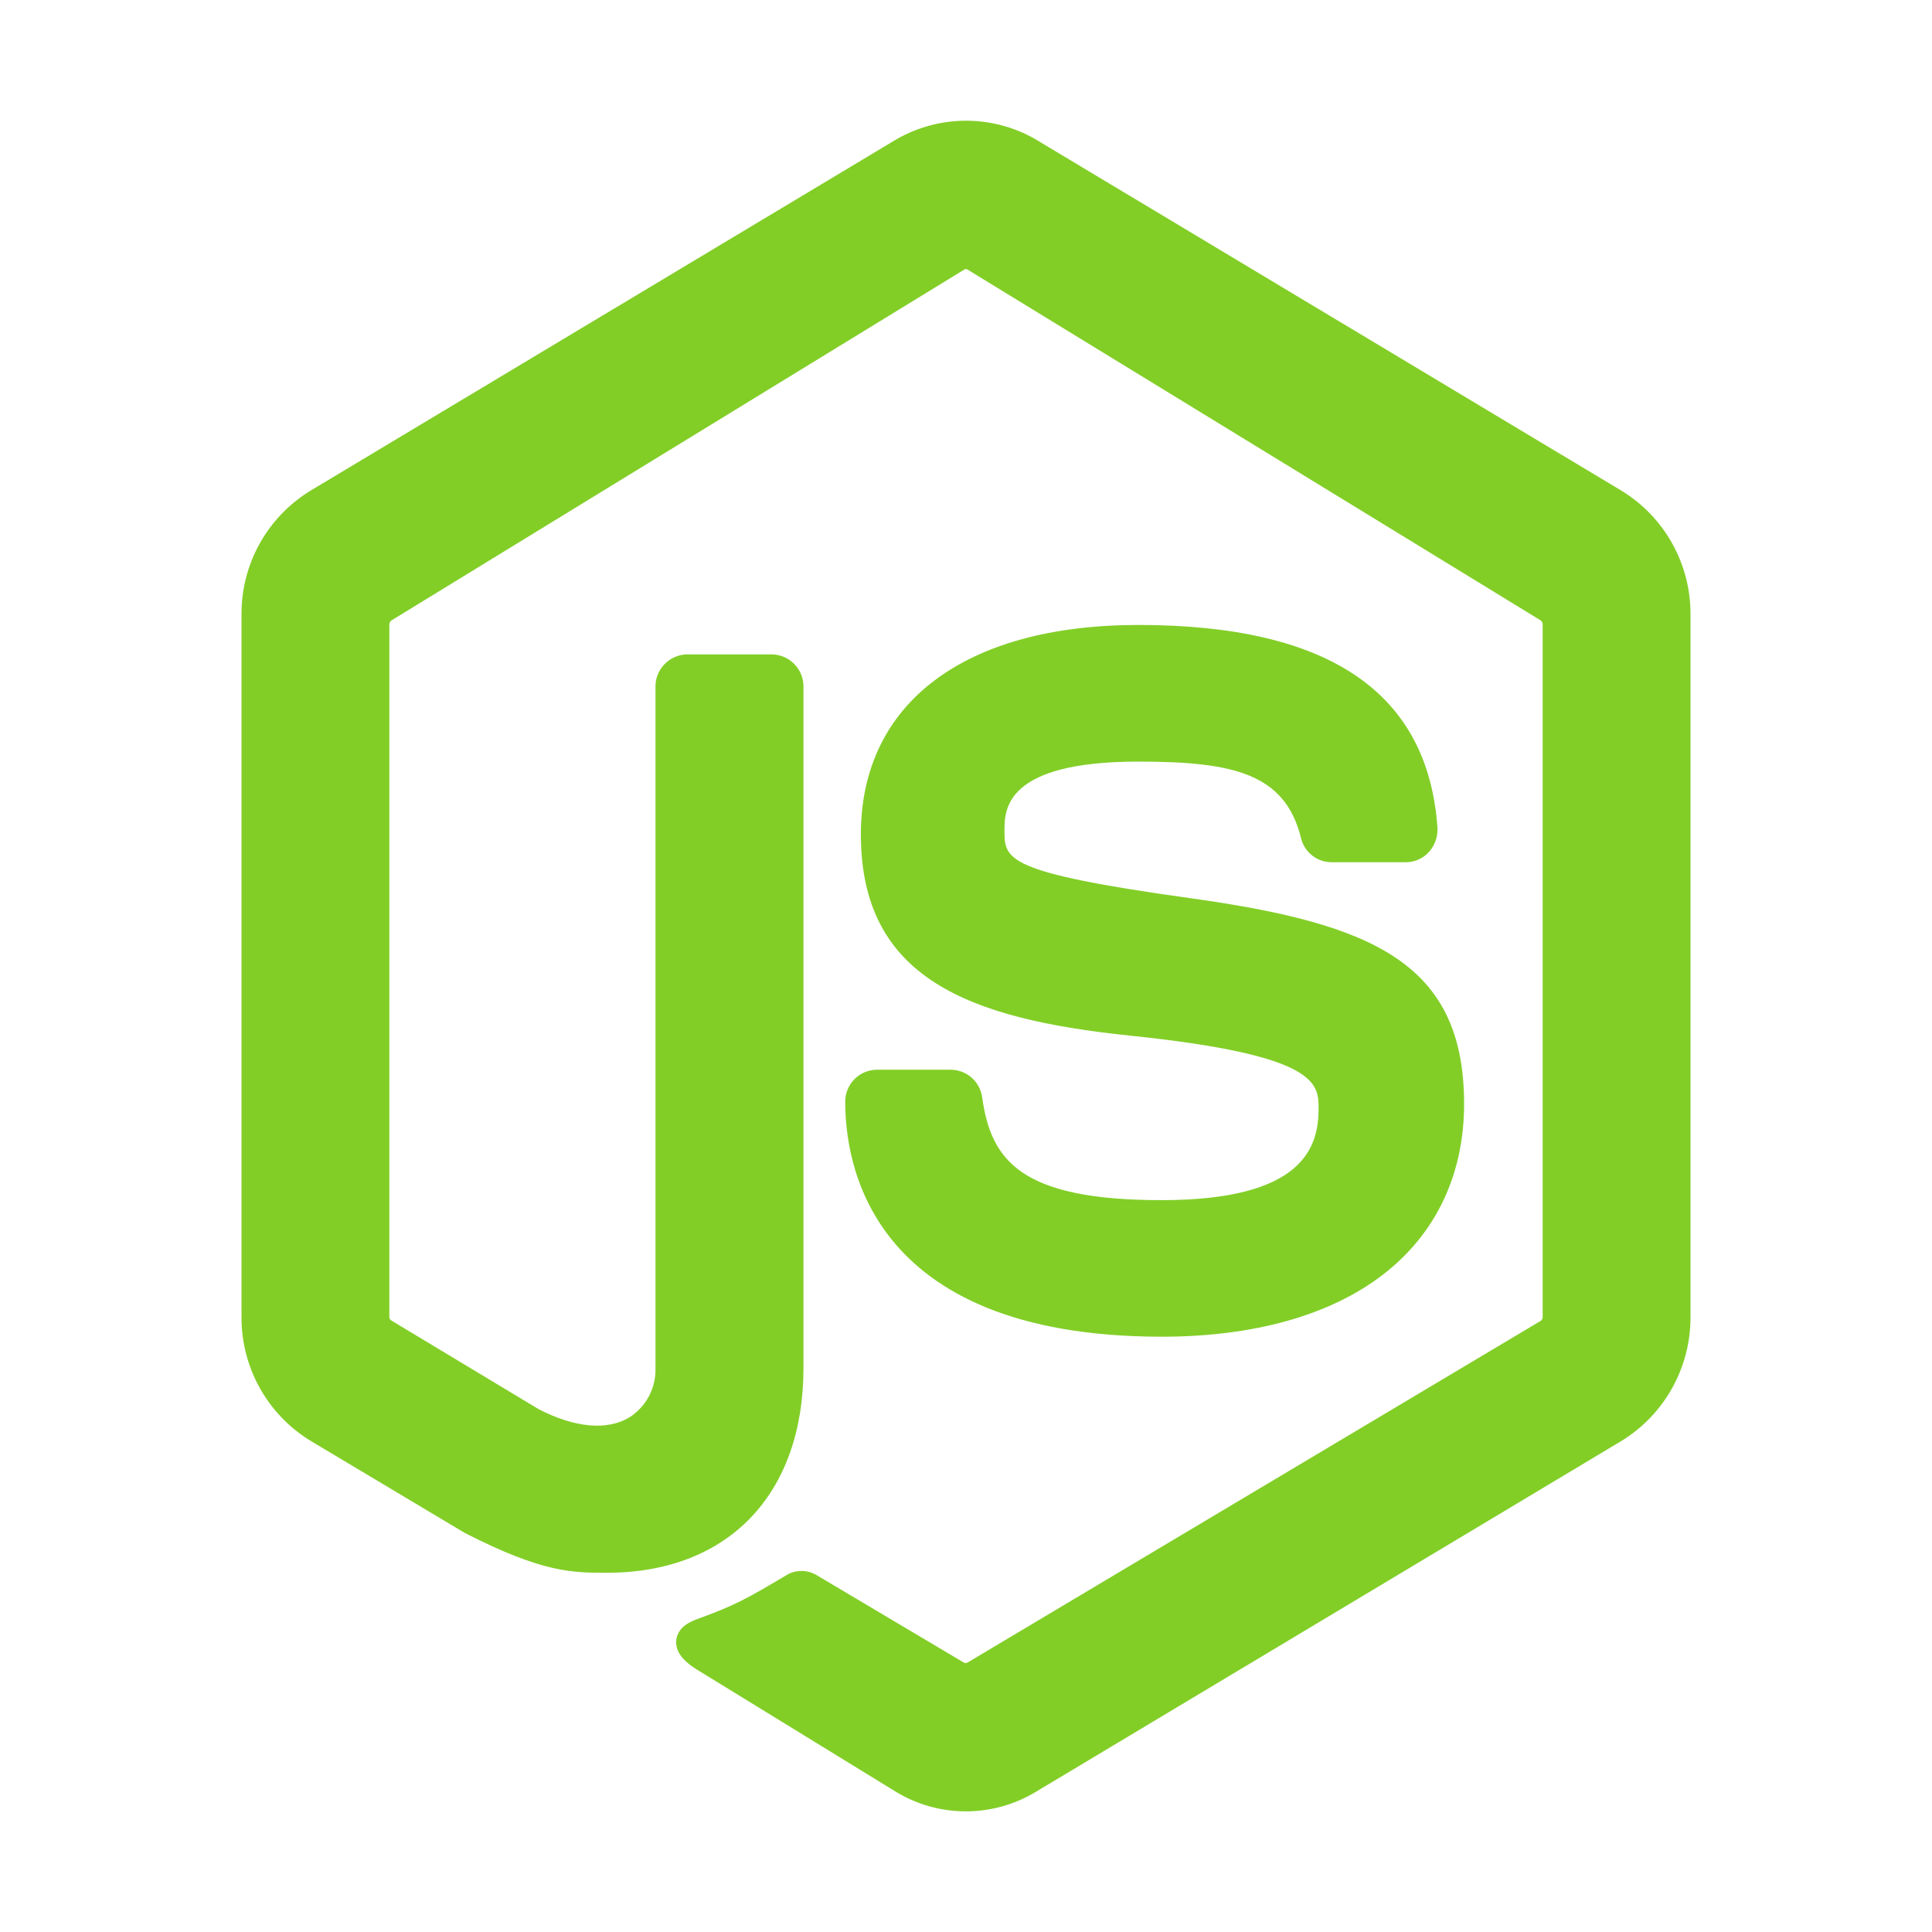
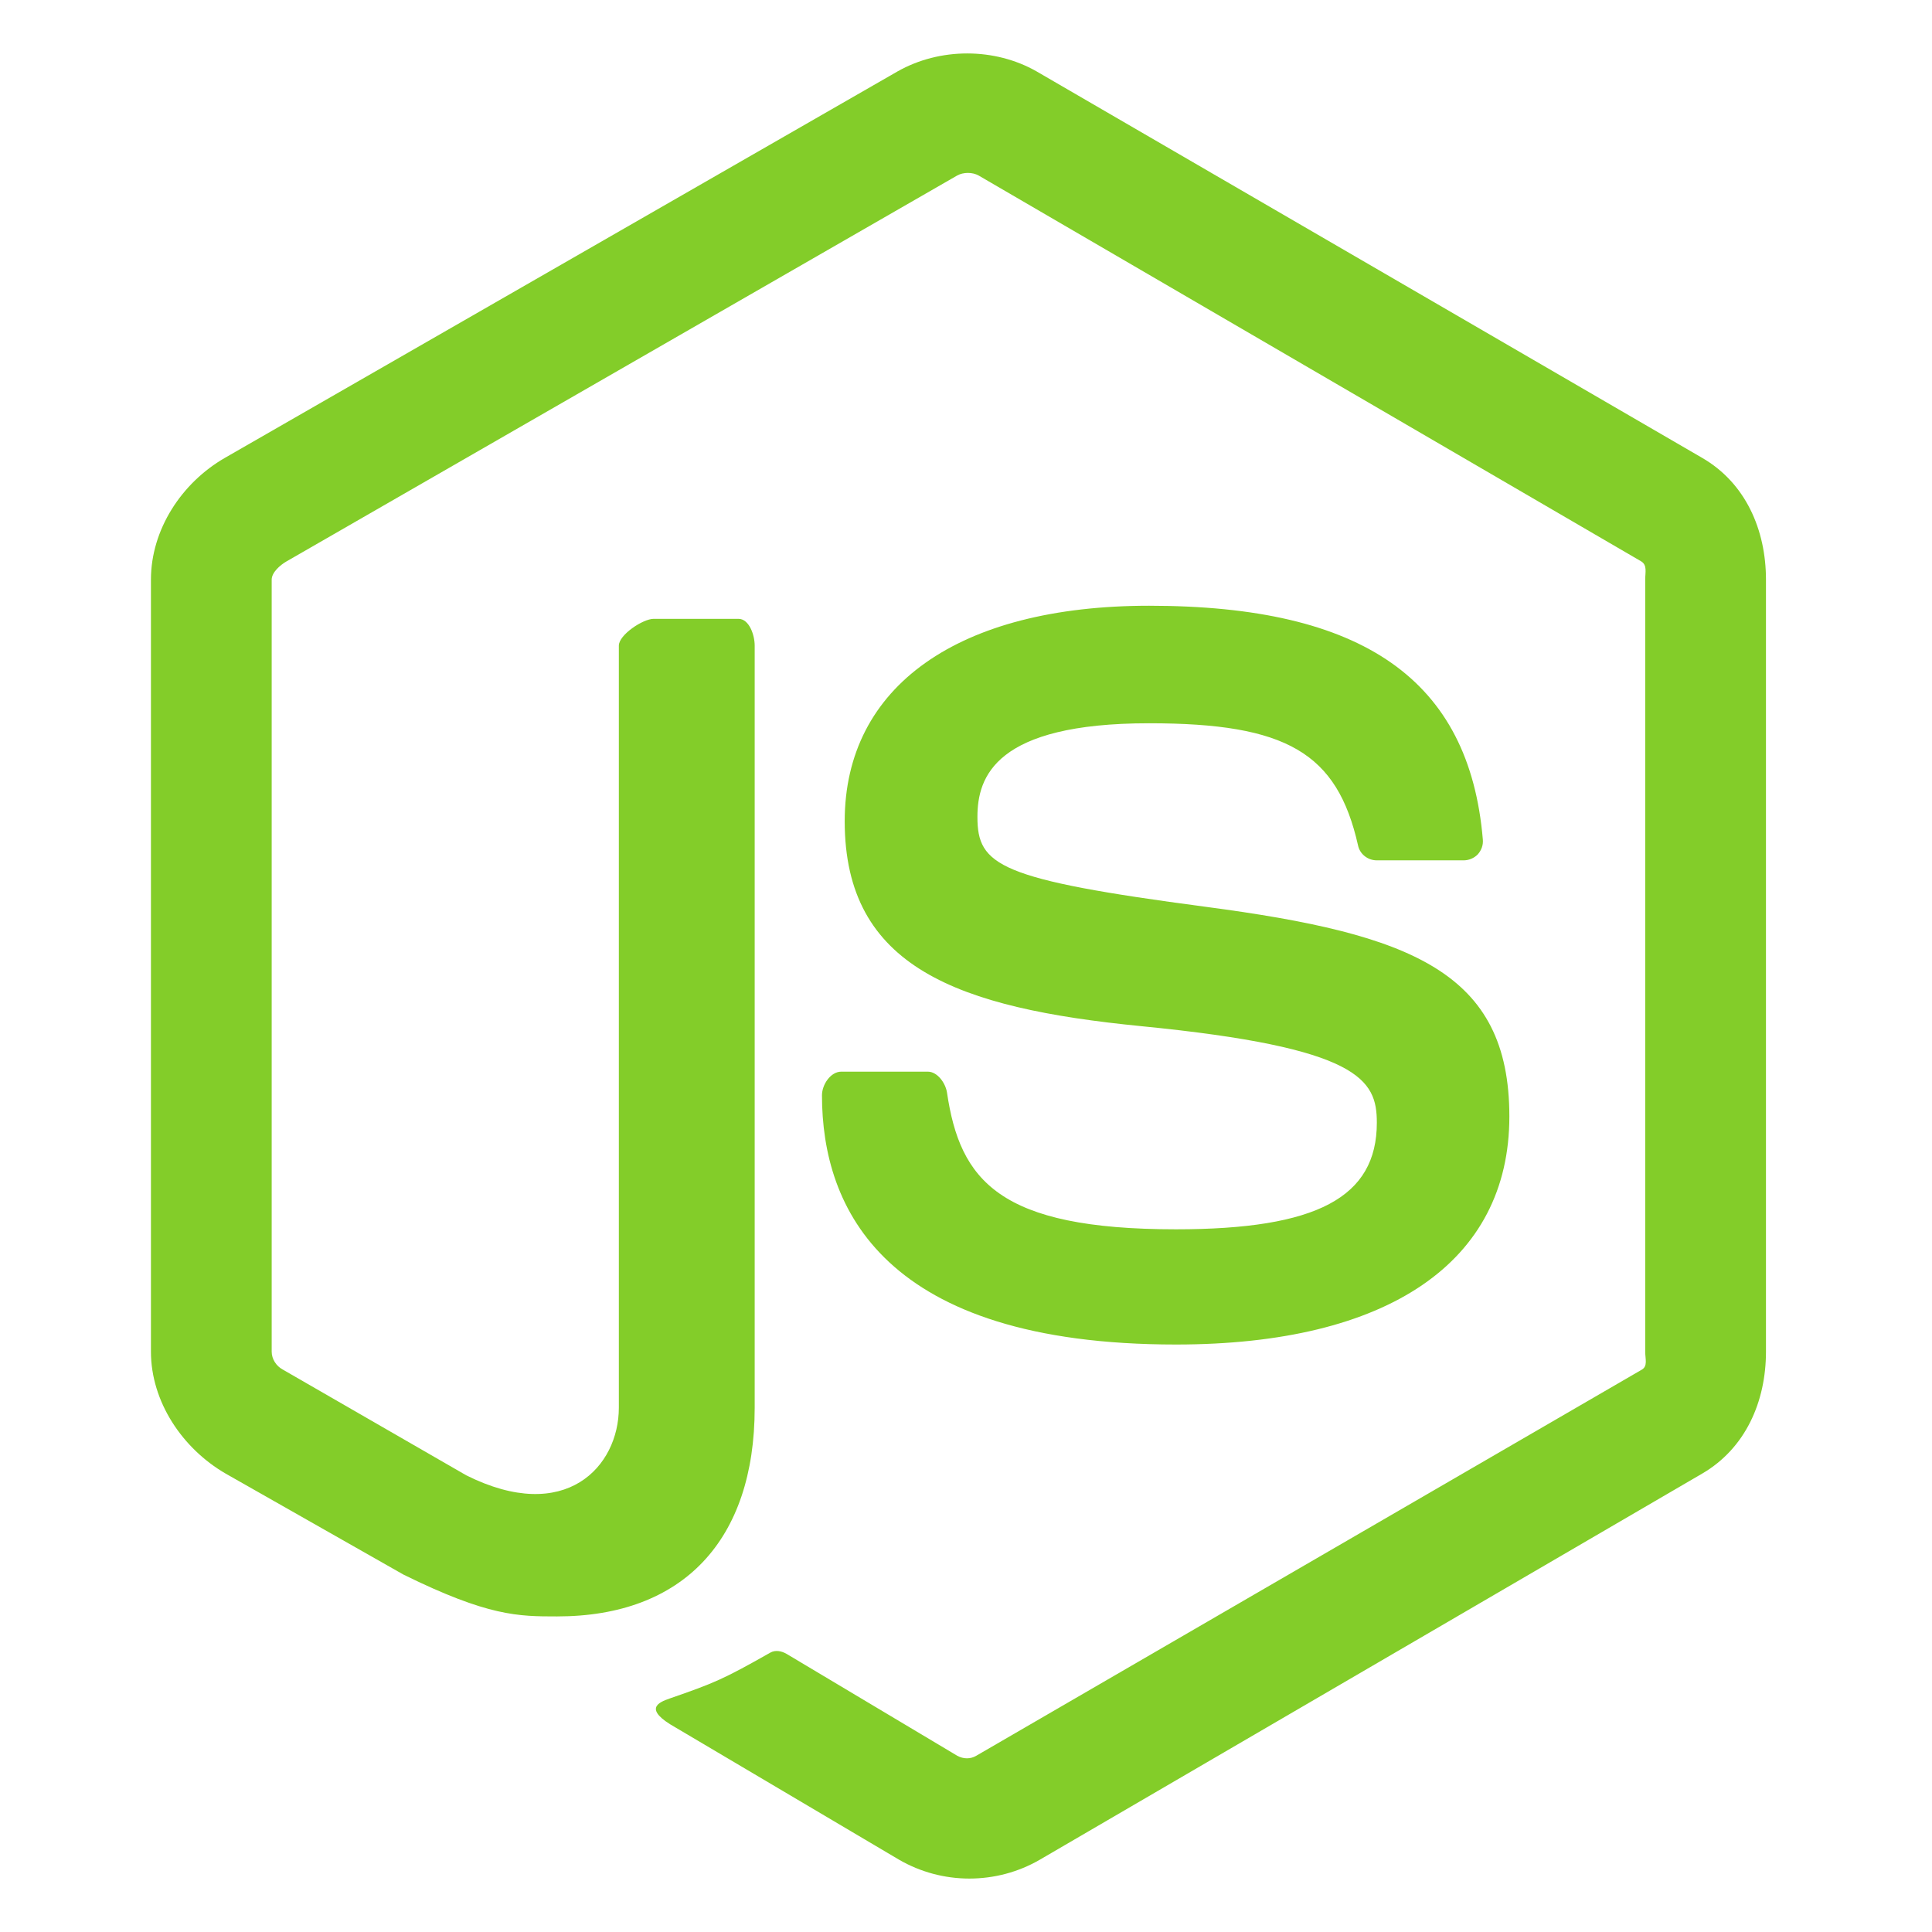
- <svg xmlns="http://www.w3.org/2000/svg" viewBox="0 0 512 512">
-   <path d="M429.76 130.07 274.33 36.85a37 37 0 0 0-36.65 0L82.24 130.06A38.2 38.2 0 0 0 64 162.83V349a38.26 38.26 0 0 0 18.24 32.8L123 406.14l.23.13c20.58 10.53 28.46 10.53 37.59 10.53 32.14 0 52.11-20.8 52.11-54.29V182a8.51 8.51 0 0 0-8.42-8.58h-22.38a8.51 8.51 0 0 0-8.42 8.58v180.51a15 15 0 0 1-6.85 13.07c-5.9 3.6-14.47 2.84-24.14-2.15l-39.06-23.51a1.1 1.1 0 0 1-.48-.92V165.46a1.32 1.32 0 0 1 .59-1.06l151.84-93a.82.82 0 0 1 .73 0l151.93 93a1.34 1.34 0 0 1 .55 1.1V349a1.28 1.28 0 0 1-.45 1l-152.06 90.65a1.22 1.22 0 0 1-.8 0l-38.83-23.06a7.8 7.8 0 0 0-7.83-.41l-.34.2c-10.72 6.35-13.6 8-23.54 11.62-1.62.59-5.43 2-5.76 5.77s3.29 6.45 6.51 8.32l51.9 31.87a35.67 35.67 0 0 0 18.3 5.07h.58a35.87 35.87 0 0 0 17.83-5.07l155.43-93.13A38.37 38.37 0 0 0 448 349V162.83a38.21 38.21 0 0 0-18.24-32.76Z" fill="#82ce27" class="fill-000000" />
-   <path d="M307.88 318.05c-37.29 0-45.24-10.42-47.6-27.24a8.43 8.43 0 0 0-8.22-7.32h-19.8a8.44 8.44 0 0 0-8.26 8.58c0 14.58 5.12 62.17 83.92 62.17 24.38 0 44.66-5.7 58.63-16.49S388 311.26 388 292.55c0-37.55-24.5-47.83-72.75-54.55-49.05-6.82-49.05-10.29-49.05-17.89 0-5.47 0-18.28 35.46-18.28 25.23 0 38.74 3.19 43.06 20a8.35 8.35 0 0 0 8.06 6.67h19.87a8.24 8.24 0 0 0 6.16-2.86 8.91 8.91 0 0 0 2.12-6.44c-2.57-35.55-28.56-53.58-79.24-53.58-46.06 0-73.55 20.75-73.55 55.5 0 38.1 28.49 48.87 71.29 53.33 50 5.17 50 12.71 50 19.37.03 10.38-4.28 24.23-41.55 24.23Z" fill="#82ce27" class="fill-000000" />
+ <svg xmlns="http://www.w3.org/2000/svg" viewBox="0 0 128 128">
+   <path fill="#83CD29" d="M112.771 30.334L68.674 4.729c-2.781-1.584-6.402-1.584-9.205 0L14.901 30.334C12.031 31.985 10 35.088 10 38.407v51.142c0 3.319 2.084 6.423 4.954 8.083l11.775 6.688c5.628 2.772 7.617 2.772 10.178 2.772 8.333 0 13.093-5.039 13.093-13.828v-50.49c0-.713-.371-1.774-1.071-1.774h-5.623C42.594 41 41 42.061 41 42.773v50.49c0 3.896-3.524 7.773-10.11 4.48L18.723 90.73c-.424-.23-.723-.693-.723-1.181V38.407c0-.482.555-.966.982-1.213l44.424-25.561c.415-.235 1.025-.235 1.439 0l43.882 25.555c.42.253.272.722.272 1.219v51.142c0 .488.183.963-.232 1.198l-44.086 25.576c-.378.227-.847.227-1.261 0l-11.307-6.749c-.341-.198-.746-.269-1.073-.086-3.146 1.783-3.726 2.02-6.677 3.043-.726.253-1.797.692.41 1.929l14.798 8.754a9.294 9.294 0 004.647 1.246c1.642 0 3.25-.426 4.667-1.246l43.885-25.582c2.87-1.672 4.23-4.764 4.23-8.083V38.407c0-3.319-1.36-6.414-4.229-8.073zM77.91 81.445c-11.726 0-14.309-3.235-15.17-9.066-.1-.628-.633-1.379-1.272-1.379h-5.731c-.709 0-1.279.86-1.279 1.566 0 7.466 4.059 16.512 23.453 16.512 14.039 0 22.088-5.455 22.088-15.109 0-9.572-6.467-12.084-20.082-13.886-13.762-1.819-15.16-2.738-15.16-5.962 0-2.658 1.184-6.203 11.374-6.203 9.105 0 12.461 1.954 13.842 8.091.118.577.645.991 1.24.991h5.754c.354 0 .692-.143.94-.396.24-.272.367-.613.335-.979-.891-10.568-7.912-15.493-22.112-15.493-12.631 0-20.166 5.334-20.166 14.275 0 9.698 7.497 12.378 19.622 13.577 14.505 1.422 15.633 3.542 15.633 6.395 0 4.955-3.978 7.066-13.309 7.066z" />
</svg>
